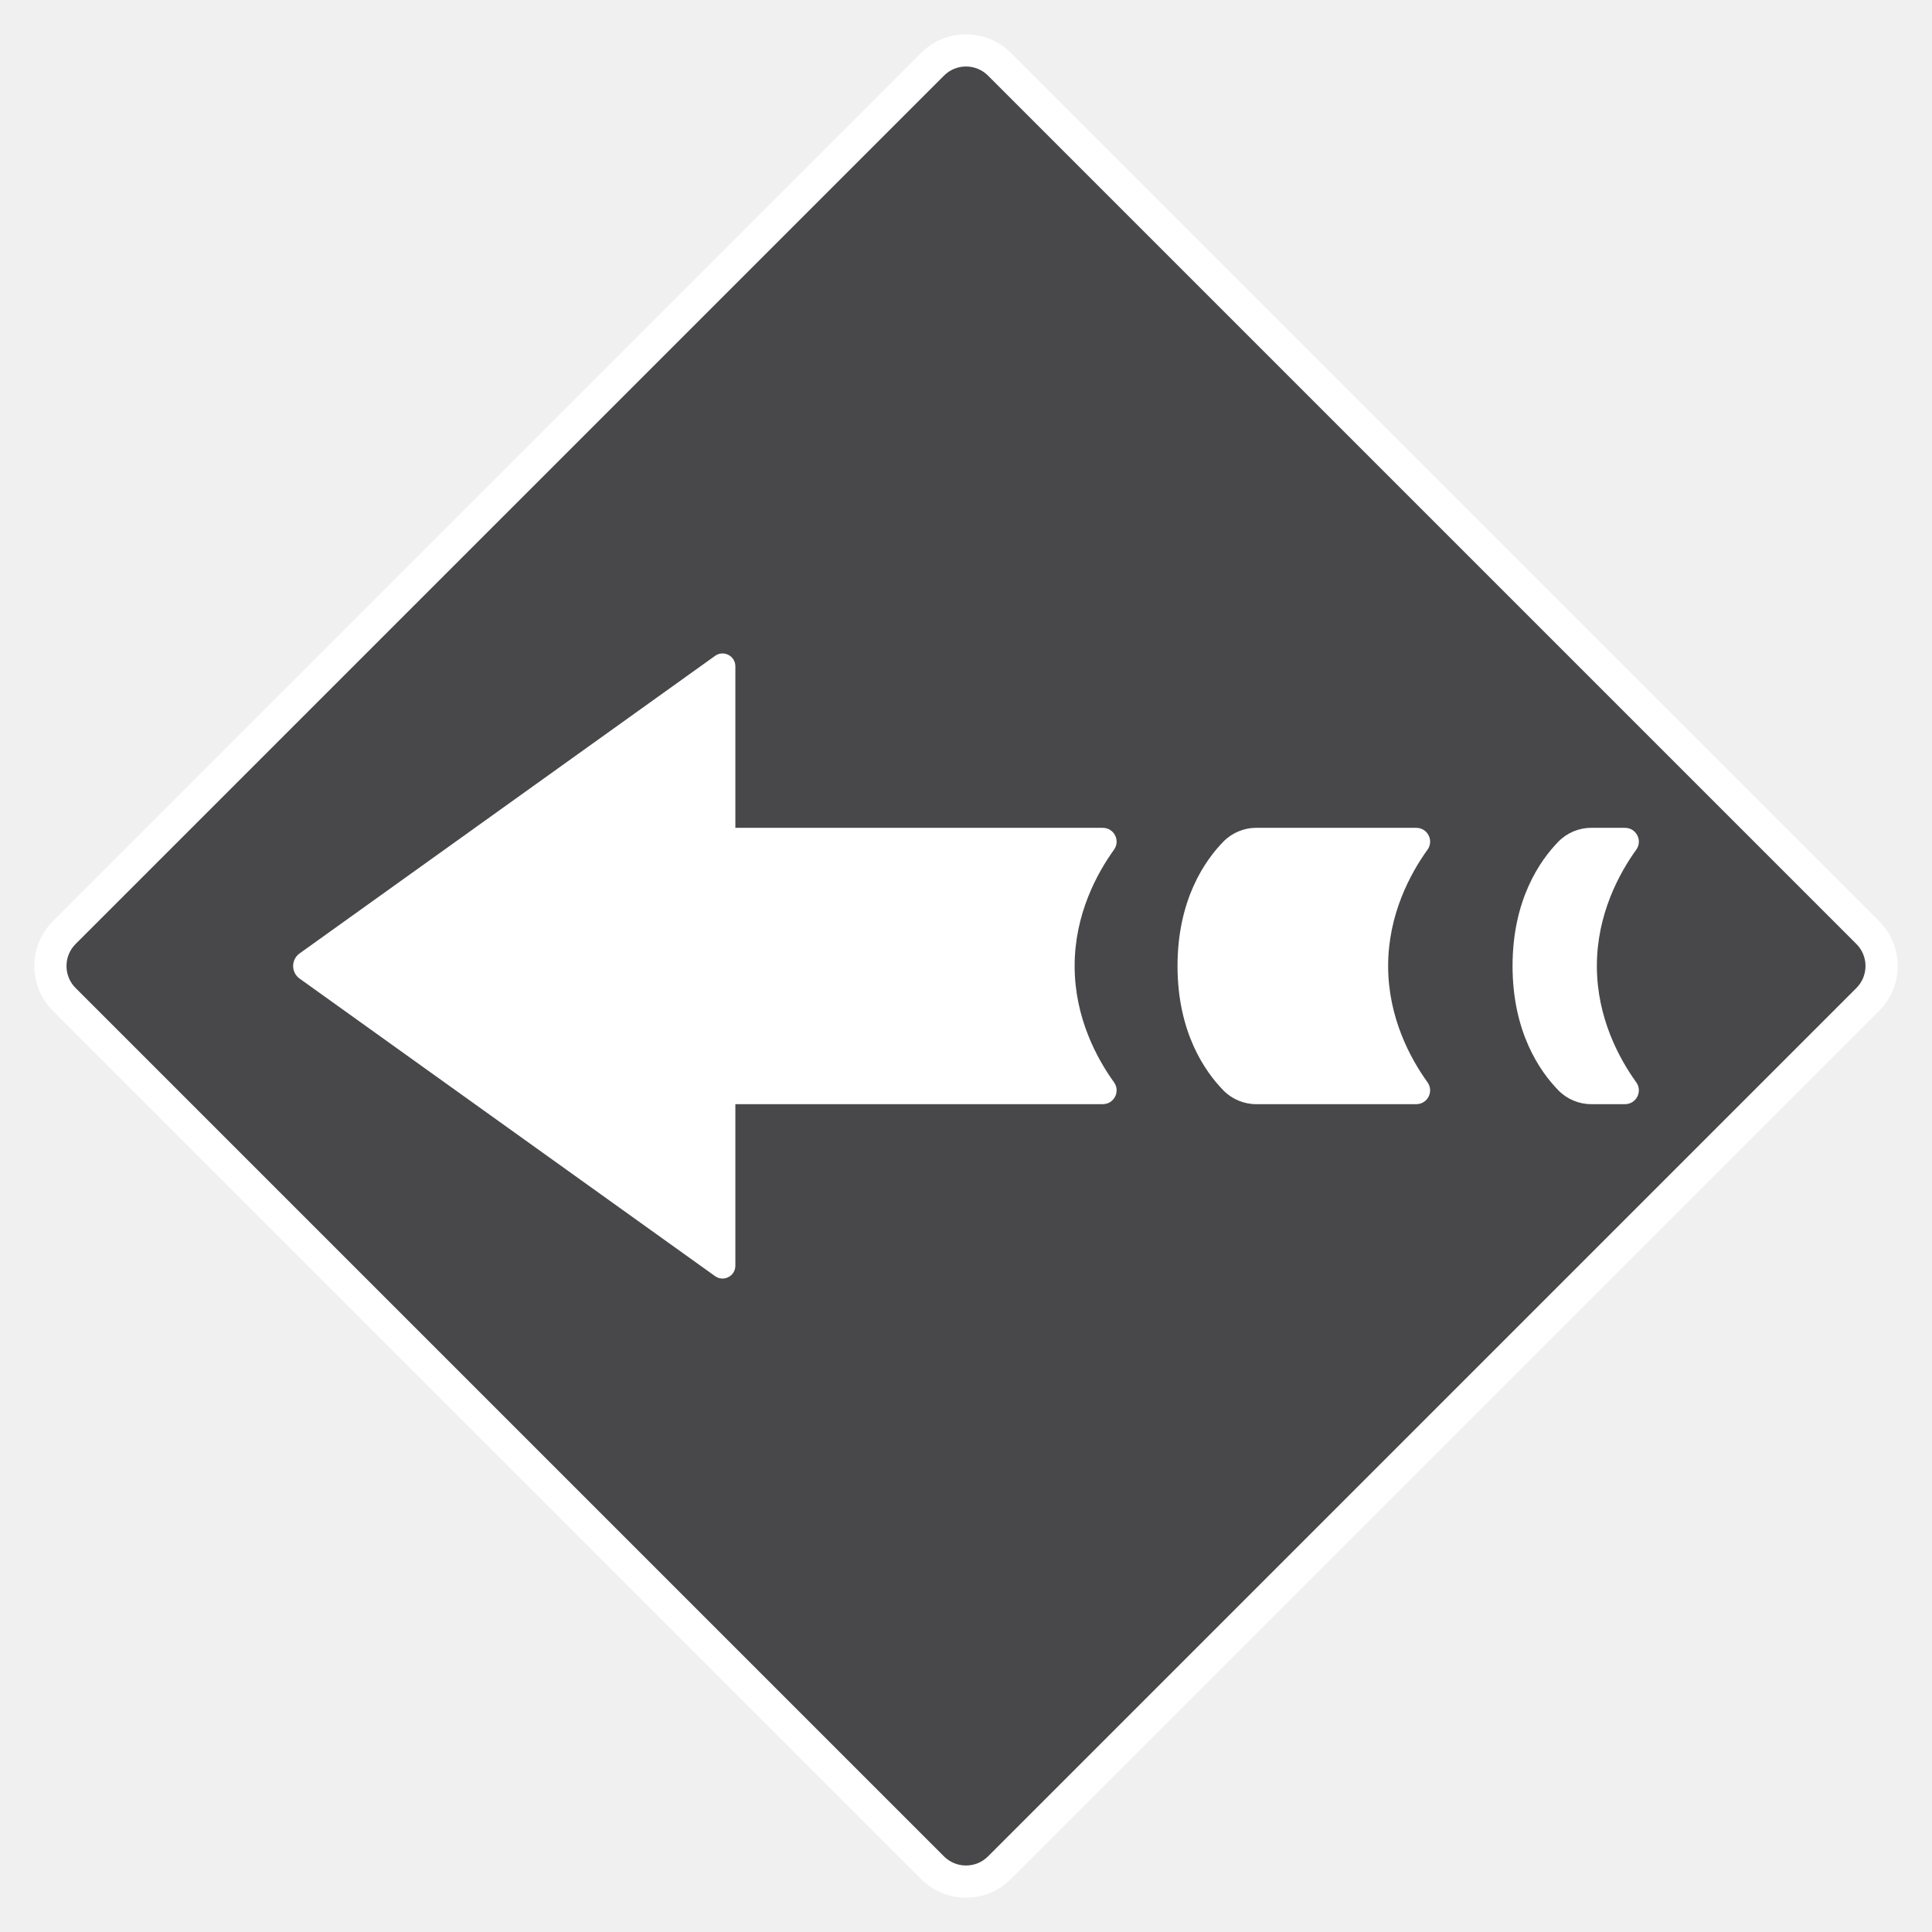
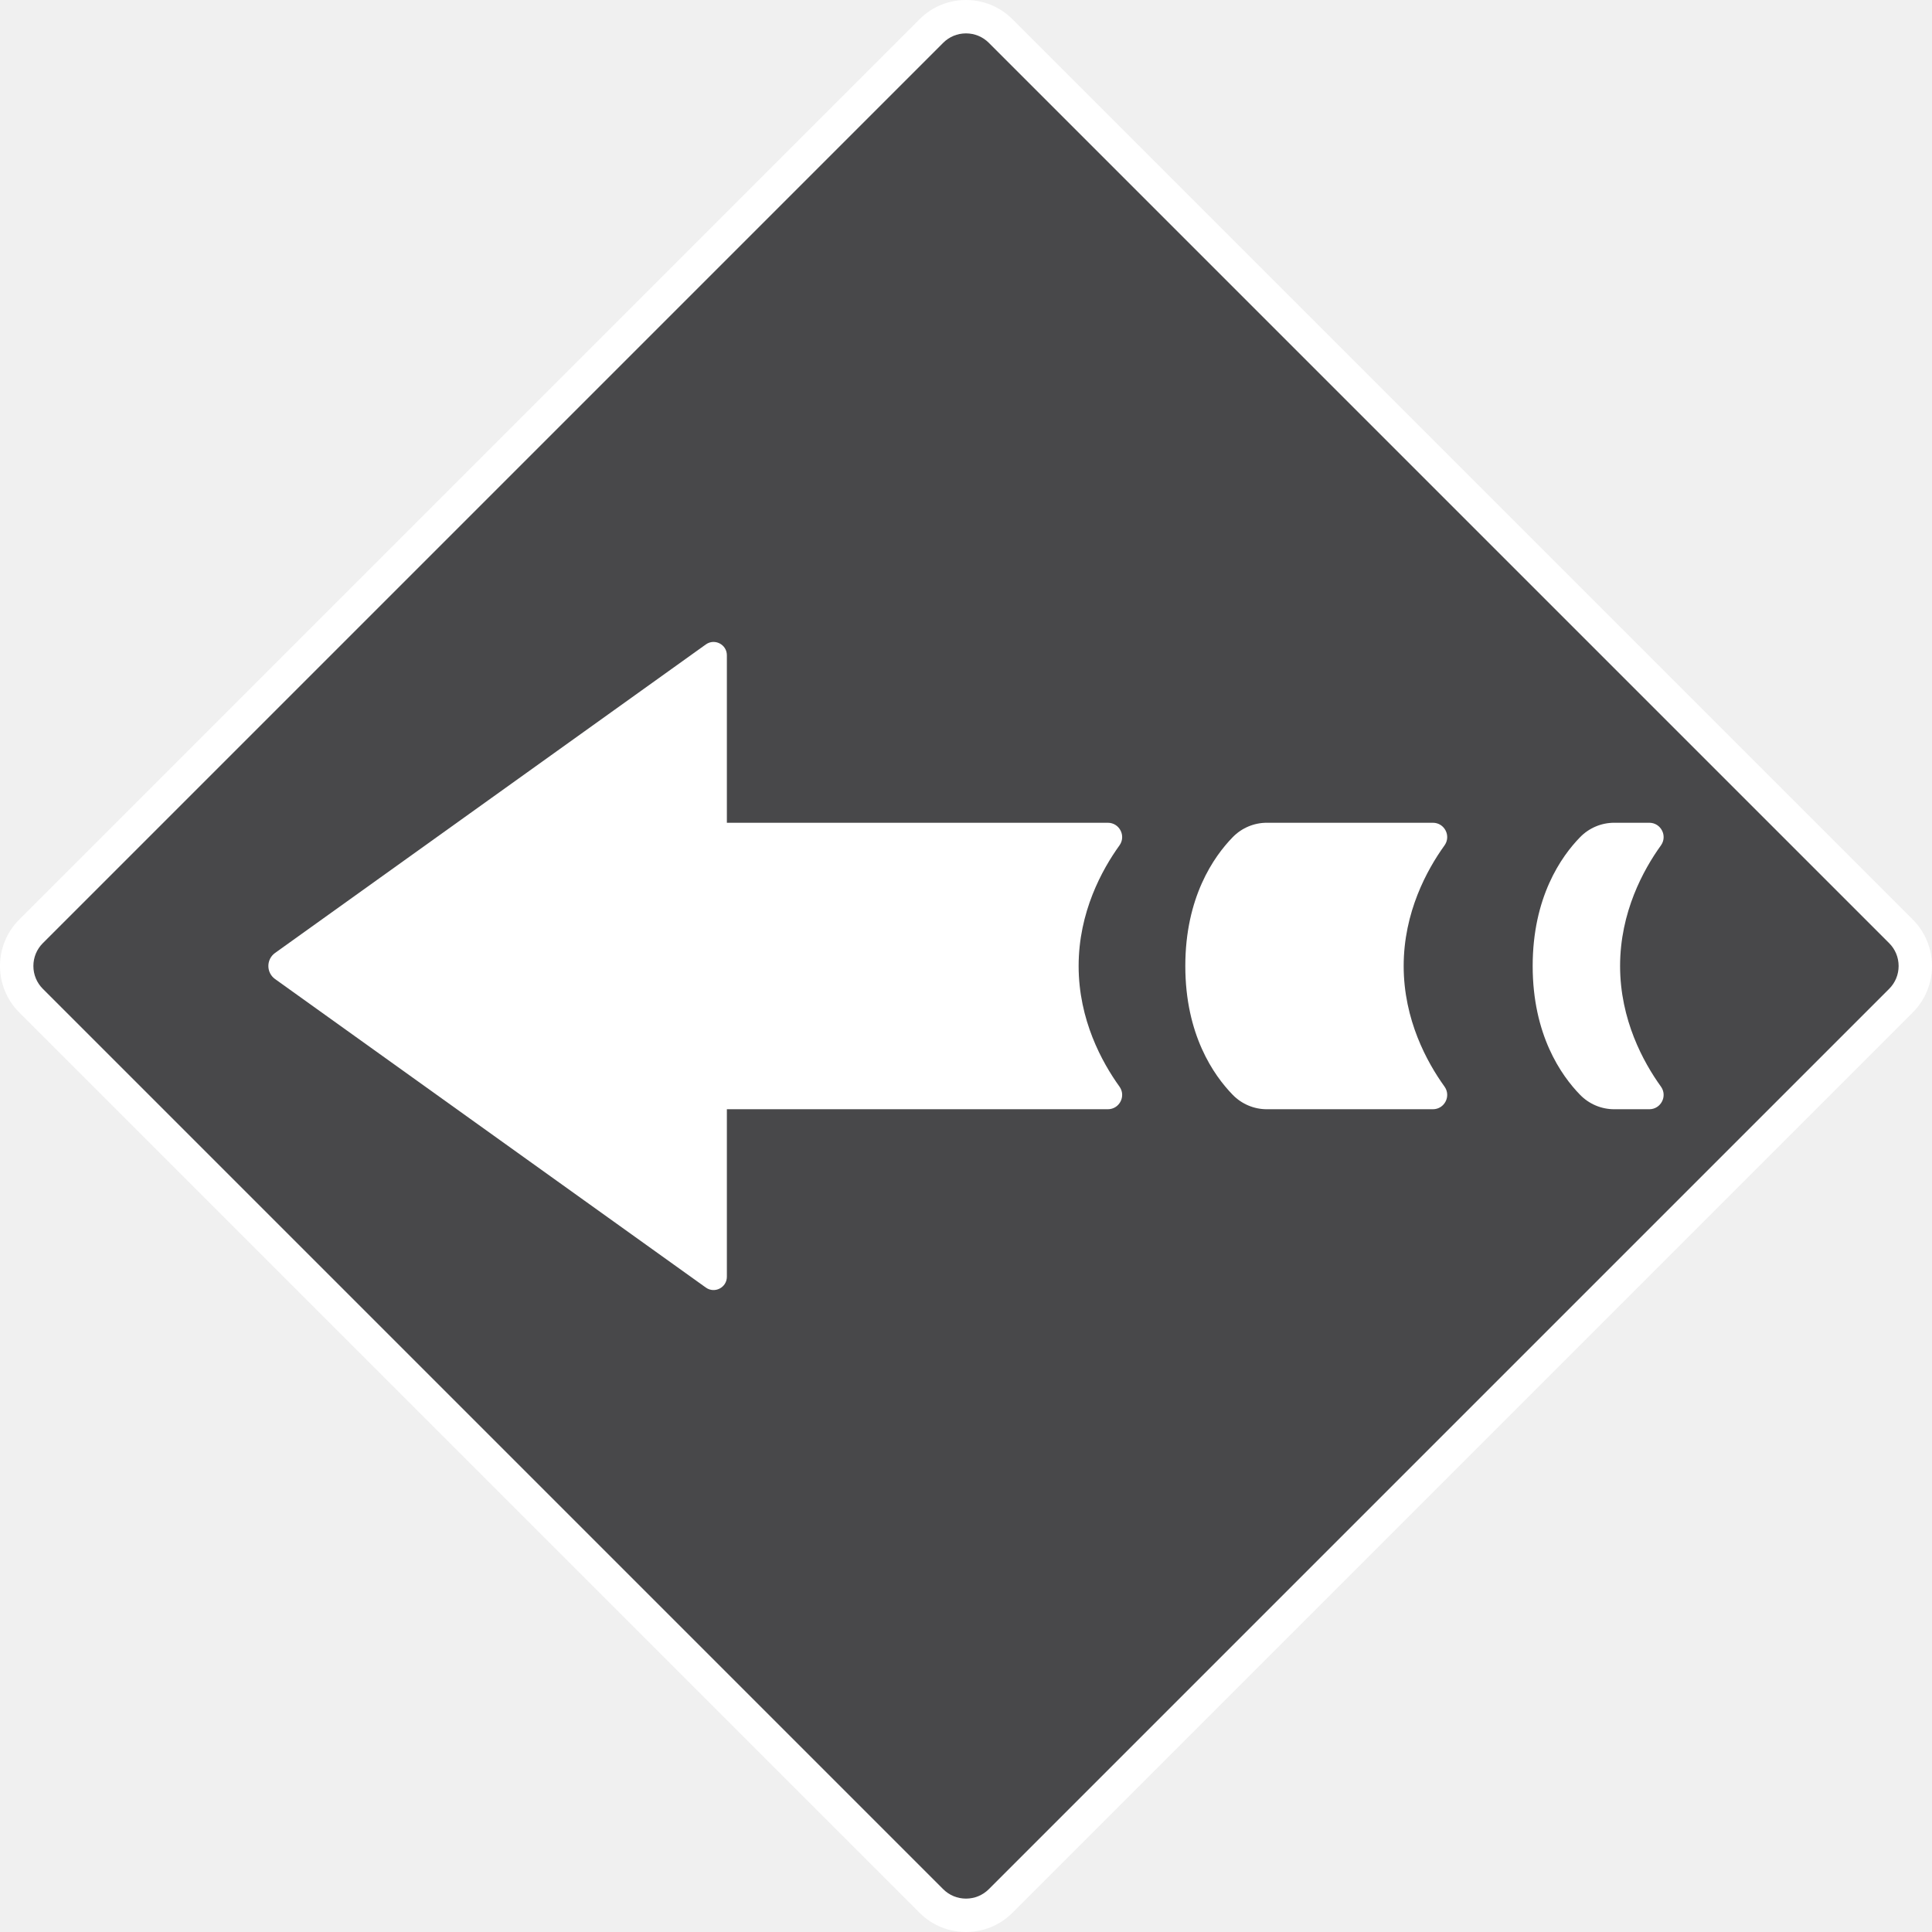
- <svg xmlns="http://www.w3.org/2000/svg" version="1.1" id="svg29" xml:space="preserve" width="800" height="800" viewBox="0 0 800 800">
+ <svg xmlns="http://www.w3.org/2000/svg" version="1.1" id="svg29" xml:space="preserve" width="771.595" height="771.593" viewBox="0 0 771.595 771.593">
  <defs id="defs33">
    <clipPath clipPathUnits="userSpaceOnUse" id="clipPath45">
      <path d="M 0,600 H 600 V 0 H 0 Z" id="path43" />
    </clipPath>
  </defs>
-   <g id="g37" transform="matrix(1.333333,0,0,-1.333333,0,800)">
-     <g id="g39" transform="rotate(180,300,300)">
+   <g id="g37" transform="matrix(1.333333,0,0,-1.333333,-14.20233,785.7966)">
+     <g id="g39" transform="matrix(-1,0,0,1,600,0)">
      <g id="g41" clip-path="url(#clipPath45)">
        <g id="g47" transform="translate(300,15.6523)">
          <path d="m 0,0 c -3.921,0 -7.608,1.527 -10.381,4.3 l -269.667,269.666 c -5.723,5.724 -5.723,15.039 0,20.763 l 269.667,269.667 c 2.773,2.772 6.46,4.299 10.381,4.299 3.922,0 7.608,-1.527 10.382,-4.299 L 280.048,294.729 c 5.723,-5.724 5.723,-15.039 0,-20.763 L 10.382,4.3 C 7.608,1.527 3.922,0 0,0" style="fill:#48484a;fill-opacity:1;fill-rule:nonzero;stroke:none" id="path49" />
        </g>
        <g id="g51" transform="translate(300,589.3475)">
          <path d="m 0,0 c -5.037,0 -10.074,-1.921 -13.917,-5.765 l -269.666,-269.666 c -7.687,-7.686 -7.687,-20.147 0,-27.834 l 269.666,-269.666 c 3.843,-3.842 8.88,-5.764 13.917,-5.764 5.037,0 10.073,1.922 13.917,5.764 l 269.666,269.666 c 7.687,7.687 7.687,20.148 0,27.834 L 13.917,-5.765 C 10.073,-1.921 5.037,0 0,0 m 0,-10 c 2.586,0 5.018,-1.007 6.846,-2.835 l 269.667,-269.667 c 1.828,-1.828 2.835,-4.26 2.835,-6.846 0,-2.586 -1.007,-5.016 -2.836,-6.845 L 6.846,-565.859 c -1.828,-1.829 -4.26,-2.836 -6.846,-2.836 -2.586,0 -5.017,1.007 -6.846,2.836 l -269.666,269.666 c -1.829,1.829 -2.836,4.259 -2.836,6.845 0,2.586 1.007,5.018 2.836,6.846 L -6.846,-12.835 C -5.017,-11.007 -2.586,-10 0,-10" style="fill:#ffffff;fill-opacity:1;fill-rule:nonzero;stroke:none" id="path53" />
        </g>
        <g id="g55" transform="translate(395.4141,257.0946)">
          <path d="m 0,0 h -137.893 c -3.497,0 -5.528,3.951 -3.484,6.79 5.243,7.284 12.227,20.01 12.227,36.115 0,16.106 -6.984,28.831 -12.227,36.116 -2.044,2.838 -0.013,6.79 3.484,6.79 H 0 Z" style="fill:#ffffff;fill-opacity:1;fill-rule:nonzero;stroke:none" id="path57" />
        </g>
        <g id="g59" transform="translate(209.8921,257.0946)">
          <path d="m 0,0 h -49.732 c -3.498,0 -5.528,3.951 -3.485,6.79 5.243,7.284 12.228,20.01 12.228,36.115 0,16.106 -6.985,28.831 -12.228,36.116 -2.043,2.838 -0.013,6.79 3.485,6.79 H 0 c 3.843,0 7.516,-1.553 10.2,-4.303 C 15.911,75.655 24.417,63.484 24.417,42.905 24.417,22.326 15.911,10.155 10.2,4.303 7.516,1.553 3.843,0 0,0" style="fill:#ffffff;fill-opacity:1;fill-rule:nonzero;stroke:none" id="path61" />
        </g>
        <g id="g63" transform="translate(105.8447,257.0946)">
          <path d="m 0,0 h -10.508 c -3.497,0 -5.528,3.951 -3.485,6.79 5.244,7.284 12.228,20.01 12.228,36.115 0,16.106 -6.984,28.831 -12.228,36.116 -2.043,2.838 -0.012,6.79 3.485,6.79 H 0 c 3.843,0 7.515,-1.553 10.199,-4.303 C 15.911,75.655 24.417,63.484 24.417,42.905 24.417,22.326 15.911,10.155 10.199,4.303 7.515,1.553 3.843,0 0,0" style="fill:#ffffff;fill-opacity:1;fill-rule:nonzero;stroke:none" id="path65" />
        </g>
        <g id="g67" transform="translate(377.9307,203.6855)">
          <path d="m 0,0 129.023,92.403 c 2.679,1.919 2.679,5.904 0,7.823 L 0,192.629 c -2.637,1.889 -6.304,0.004 -6.304,-3.238 V 3.238 C -6.304,-0.004 -2.637,-1.889 0,0" style="fill:#ffffff;fill-opacity:1;fill-rule:nonzero;stroke:none" id="path69" />
        </g>
      </g>
    </g>
  </g>
</svg>
